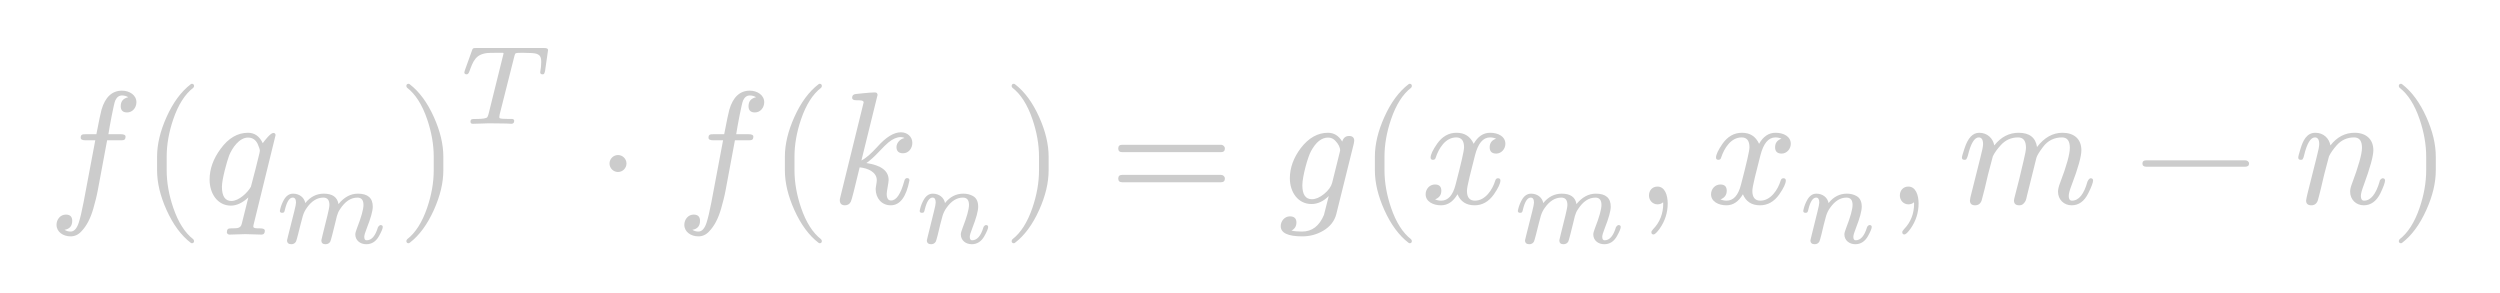
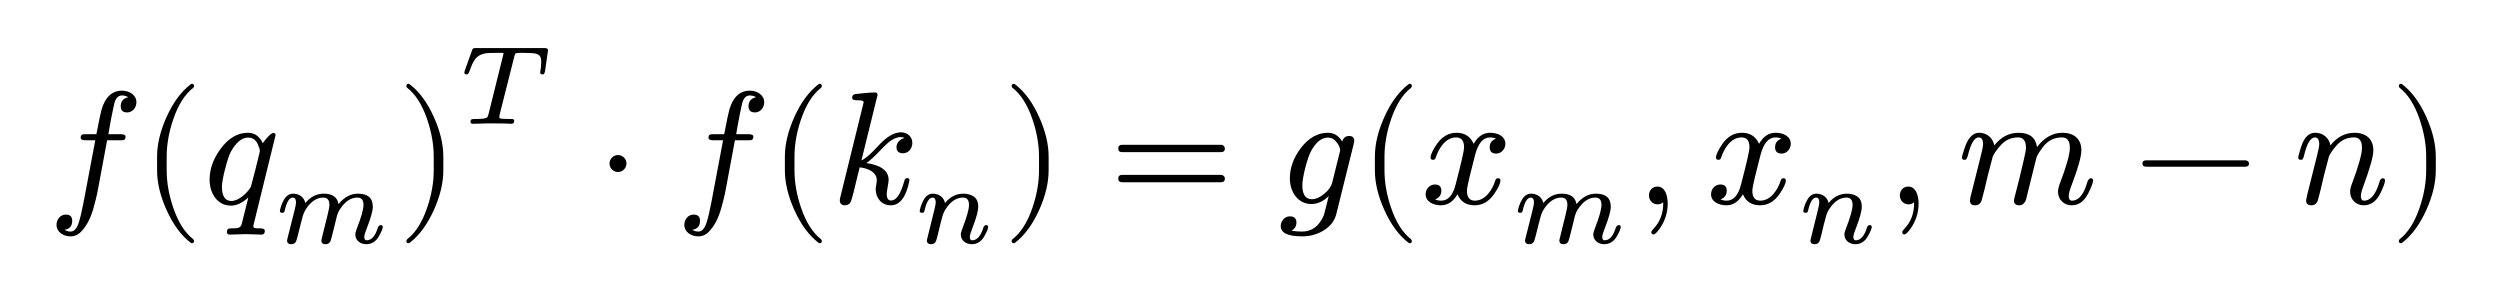
- <svg xmlns="http://www.w3.org/2000/svg" xmlns:xlink="http://www.w3.org/1999/xlink" class="typst-doc" viewBox="0 0 218.587 25.553">
+ <svg xmlns="http://www.w3.org/2000/svg" xmlns:xlink="http://www.w3.org/1999/xlink" class="typst-doc" viewBox="0 0 249.814 29.203">
  <g>
    <g class="typst-group">
      <g>
-         <g class="typst-text" transform="matrix(1 0 0 -1 4.2 17.7968)">
-           <use xlink:href="#gA3B711D029D54B71E20614543ED383DA" x="0" y="0" fill="#cccccc" fill-rule="nonzero" />
+         <g class="typst-text" transform="matrix(1 0 0 -1 4.8 20.3392)">
+           <use xlink:href="#g1C56A8B1246570DFCC63EADB91E19D4D" x="0" y="0" fill="#000000" fill-rule="nonzero" />
        </g>
-         <g class="typst-text" transform="matrix(1 0 0 -1 12.32 17.7968)">
-           <use xlink:href="#g67E75225963B96DF1938118DEE18B881" x="0" y="0" fill="#cccccc" fill-rule="nonzero" />
+         <g class="typst-text" transform="matrix(1 0 0 -1 14.08 20.3392)">
+           <use xlink:href="#g510A2F4626C8E1179A673AFEE9E4E2CF" x="0" y="0" fill="#000000" fill-rule="nonzero" />
        </g>
-         <g class="typst-text" transform="matrix(1 0 0 -1 17.766 17.7968)">
-           <use xlink:href="#g7AC8459F25AA43678543D33245DB1A2" x="0" y="0" fill="#cccccc" fill-rule="nonzero" />
+         <g class="typst-text" transform="matrix(1 0 0 -1 20.304 20.3392)">
+           <use xlink:href="#gE61834C126A9BE2C9CDD3C6A0B4D0287" x="0" y="0" fill="#000000" fill-rule="nonzero" />
        </g>
-         <g class="typst-text" transform="matrix(1 0 0 -1 24.01 21.2548)">
-           <use xlink:href="#gBBB029AF1A14D6AECE3AE984B5013F58" x="0" y="0" fill="#cccccc" fill-rule="nonzero" />
+         <g class="typst-text" transform="matrix(1 0 0 -1 27.44 24.2912)">
+           <use xlink:href="#gA53722FEB4B5A7A9178A082847F5F48" x="0" y="0" fill="#000000" fill-rule="nonzero" />
        </g>
-         <g class="typst-text" transform="matrix(1 0 0 -1 34.7312 17.7968)">
-           <use xlink:href="#g464370D6C65904C1BEE2124B13B9E023" x="0" y="0" fill="#cccccc" fill-rule="nonzero" />
+         <g class="typst-text" transform="matrix(1 0 0 -1 39.6928 20.3392)">
+           <use xlink:href="#g27C4ADFA50FFEB42B80D7FFBC084C81B" x="0" y="0" fill="#000000" fill-rule="nonzero" />
        </g>
-         <g class="typst-text" transform="matrix(1 0 0 -1 40.1772 10.8248)">
-           <use xlink:href="#gA1C0E519E9A6A477FAE066D139EE389D" x="0" y="0" fill="#cccccc" fill-rule="nonzero" />
+         <g class="typst-text" transform="matrix(1 0 0 -1 45.9168 12.3712)">
+           <use xlink:href="#gA8D87E81C64F329D2066B942A9516579" x="0" y="0" fill="#000000" fill-rule="nonzero" />
        </g>
-         <g class="typst-text" transform="matrix(1 0 0 -1 52.08871 17.7968)">
-           <use xlink:href="#g562401A8368AA85D3B1CA201004B30A0" x="0" y="0" fill="#cccccc" fill-rule="nonzero" />
+         <g class="typst-text" transform="matrix(1 0 0 -1 59.52996 20.3392)">
+           <use xlink:href="#g5F953B2C3915CEDCD3A184411AE8B3F2" x="0" y="0" fill="#000000" fill-rule="nonzero" />
        </g>
-         <g class="typst-text" transform="matrix(1 0 0 -1 59.09182 17.7968)">
-           <use xlink:href="#gA3B711D029D54B71E20614543ED383DA" x="0" y="0" fill="#cccccc" fill-rule="nonzero" />
+         <g class="typst-text" transform="matrix(1 0 0 -1 67.53351 20.3392)">
+           <use xlink:href="#g1C56A8B1246570DFCC63EADB91E19D4D" x="0" y="0" fill="#000000" fill-rule="nonzero" />
        </g>
-         <g class="typst-text" transform="matrix(1 0 0 -1 67.21182 17.7968)">
-           <use xlink:href="#g67E75225963B96DF1938118DEE18B881" x="0" y="0" fill="#cccccc" fill-rule="nonzero" />
+         <g class="typst-text" transform="matrix(1 0 0 -1 76.81351 20.3392)">
+           <use xlink:href="#g510A2F4626C8E1179A673AFEE9E4E2CF" x="0" y="0" fill="#000000" fill-rule="nonzero" />
        </g>
-         <g class="typst-text" transform="matrix(1 0 0 -1 72.65782 17.7968)">
-           <use xlink:href="#g32EB16F4D3B99734709C01D84194EA1A" x="0" y="0" fill="#cccccc" fill-rule="nonzero" />
+         <g class="typst-text" transform="matrix(1 0 0 -1 83.03751 20.3392)">
+           <use xlink:href="#gA1B0F11280521502C3DB078D1890C6FD" x="0" y="0" fill="#000000" fill-rule="nonzero" />
        </g>
-         <g class="typst-text" transform="matrix(1 0 0 -1 79.95182 21.2548)">
-           <use xlink:href="#gD833BF5515537A6C9680A59F171C9A7D" x="0" y="0" fill="#cccccc" fill-rule="nonzero" />
+         <g class="typst-text" transform="matrix(1 0 0 -1 91.37351 24.2912)">
+           <use xlink:href="#gE4E5BB0E73A2387C114BCA5BFC334BE3" x="0" y="0" fill="#000000" fill-rule="nonzero" />
        </g>
-         <g class="typst-text" transform="matrix(1 0 0 -1 87.65462 17.7968)">
-           <use xlink:href="#g464370D6C65904C1BEE2124B13B9E023" x="0" y="0" fill="#cccccc" fill-rule="nonzero" />
+         <g class="typst-text" transform="matrix(1 0 0 -1 100.1767 20.3392)">
+           <use xlink:href="#g27C4ADFA50FFEB42B80D7FFBC084C81B" x="0" y="0" fill="#000000" fill-rule="nonzero" />
        </g>
-         <g class="typst-text" transform="matrix(1 0 0 -1 96.98951 17.7968)">
-           <use xlink:href="#g2A4084421414AE051DDEC66D9D529DF" x="0" y="0" fill="#cccccc" fill-rule="nonzero" />
+         <g class="typst-text" transform="matrix(1 0 0 -1 110.8452 20.3392)">
+           <use xlink:href="#gEBC7A44254DF8960ACE54D79D0347C26" x="0" y="0" fill="#000000" fill-rule="nonzero" />
        </g>
-         <g class="typst-text" transform="matrix(1 0 0 -1 111.7704 17.7968)">
-           <use xlink:href="#gDA0DDF1EC5A06F4DC7282F473FD3786C" x="0" y="0" fill="#cccccc" fill-rule="nonzero" />
+         <g class="typst-text" transform="matrix(1 0 0 -1 127.7376 20.3392)">
+           <use xlink:href="#g3C7A1001ECD672D95FB61181D89BCB8E" x="0" y="0" fill="#000000" fill-rule="nonzero" />
        </g>
-         <g class="typst-text" transform="matrix(1 0 0 -1 118.7984 17.7968)">
-           <use xlink:href="#g67E75225963B96DF1938118DEE18B881" x="0" y="0" fill="#cccccc" fill-rule="nonzero" />
+         <g class="typst-text" transform="matrix(1 0 0 -1 135.7696 20.3392)">
+           <use xlink:href="#g510A2F4626C8E1179A673AFEE9E4E2CF" x="0" y="0" fill="#000000" fill-rule="nonzero" />
        </g>
-         <g class="typst-text" transform="matrix(1 0 0 -1 124.2444 17.7968)">
-           <use xlink:href="#gF4A5CB55E66965CF4CDE1E2A8DC2E88C" x="0" y="0" fill="#cccccc" fill-rule="nonzero" />
+         <g class="typst-text" transform="matrix(1 0 0 -1 141.9936 20.3392)">
+           <use xlink:href="#gDFE15D62F155B7E71B89E3A419D7439A" x="0" y="0" fill="#000000" fill-rule="nonzero" />
        </g>
-         <g class="typst-text" transform="matrix(1 0 0 -1 132.2524 21.2548)">
-           <use xlink:href="#gBBB029AF1A14D6AECE3AE984B5013F58" x="0" y="0" fill="#cccccc" fill-rule="nonzero" />
+         <g class="typst-text" transform="matrix(1 0 0 -1 151.1456 24.2912)">
+           <use xlink:href="#gA53722FEB4B5A7A9178A082847F5F48" x="0" y="0" fill="#000000" fill-rule="nonzero" />
        </g>
-         <g class="typst-text" transform="matrix(1 0 0 -1 142.9736 17.7968)">
-           <use xlink:href="#g33F3B6CAB8F90F0610A588276DD2E949" x="0" y="0" fill="#cccccc" fill-rule="nonzero" />
+         <g class="typst-text" transform="matrix(1 0 0 -1 163.3984 20.3392)">
+           <use xlink:href="#g387ED7F1CF043DE547E2F9416A6F43BC" x="0" y="0" fill="#000000" fill-rule="nonzero" />
        </g>
-         <g class="typst-text" transform="matrix(1 0 0 -1 149.1989 17.7968)">
-           <use xlink:href="#gF4A5CB55E66965CF4CDE1E2A8DC2E88C" x="0" y="0" fill="#cccccc" fill-rule="nonzero" />
+         <g class="typst-text" transform="matrix(1 0 0 -1 170.5131 20.3392)">
+           <use xlink:href="#gDFE15D62F155B7E71B89E3A419D7439A" x="0" y="0" fill="#000000" fill-rule="nonzero" />
        </g>
-         <g class="typst-text" transform="matrix(1 0 0 -1 157.2069 21.2548)">
-           <use xlink:href="#gD833BF5515537A6C9680A59F171C9A7D" x="0" y="0" fill="#cccccc" fill-rule="nonzero" />
+         <g class="typst-text" transform="matrix(1 0 0 -1 179.6651 24.2912)">
+           <use xlink:href="#gE4E5BB0E73A2387C114BCA5BFC334BE3" x="0" y="0" fill="#000000" fill-rule="nonzero" />
        </g>
-         <g class="typst-text" transform="matrix(1 0 0 -1 164.9097 17.7968)">
-           <use xlink:href="#g33F3B6CAB8F90F0610A588276DD2E949" x="0" y="0" fill="#cccccc" fill-rule="nonzero" />
+         <g class="typst-text" transform="matrix(1 0 0 -1 188.4683 20.3392)">
+           <use xlink:href="#g387ED7F1CF043DE547E2F9416A6F43BC" x="0" y="0" fill="#000000" fill-rule="nonzero" />
        </g>
-         <g class="typst-text" transform="matrix(1 0 0 -1 171.1351 17.7968)">
-           <use xlink:href="#gFEF10CF15B003446F4FD9E1587549B1F" x="0" y="0" fill="#cccccc" fill-rule="nonzero" />
+         <g class="typst-text" transform="matrix(1 0 0 -1 195.5829 20.3392)">
+           <use xlink:href="#g6C9FDF7895C54A7ABCF8C2BD3CBAC6F5" x="0" y="0" fill="#000000" fill-rule="nonzero" />
        </g>
-         <g class="typst-text" transform="matrix(1 0 0 -1 186.5382 17.7968)">
-           <use xlink:href="#gEB66FF3DB8DC8FD3B4891A6DE56205BB" x="0" y="0" fill="#cccccc" fill-rule="nonzero" />
+         <g class="typst-text" transform="matrix(1 0 0 -1 213.1865 20.3392)">
+           <use xlink:href="#gA0D485AB365C080A2B7E74DDD113CE36" x="0" y="0" fill="#000000" fill-rule="nonzero" />
        </g>
-         <g class="typst-text" transform="matrix(1 0 0 -1 200.5413 17.7968)">
-           <use xlink:href="#g7C18B8792220ED935CC59A29C1F04D7F" x="0" y="0" fill="#cccccc" fill-rule="nonzero" />
+         <g class="typst-text" transform="matrix(1 0 0 -1 229.19 20.3392)">
+           <use xlink:href="#g92603D770CFD9608F9C57444ADB2000D" x="0" y="0" fill="#000000" fill-rule="nonzero" />
        </g>
-         <g class="typst-text" transform="matrix(1 0 0 -1 208.9413 17.7968)">
-           <use xlink:href="#g464370D6C65904C1BEE2124B13B9E023" x="0" y="0" fill="#cccccc" fill-rule="nonzero" />
+         <g class="typst-text" transform="matrix(1 0 0 -1 238.79 20.3392)">
+           <use xlink:href="#g27C4ADFA50FFEB42B80D7FFBC084C81B" x="0" y="0" fill="#000000" fill-rule="nonzero" />
        </g>
      </g>
    </g>
  </g>
  <defs id="glyph">
-     <symbol id="gA3B711D029D54B71E20614543ED383DA" overflow="visible">
-       <path d="M 0 0m 7.728 8.862 c 0 0.616 -0.602 1.008 -1.26 1.008 c -0.868 0 -1.47 -0.56 -1.792 -1.666 c -0.07 -0.252 -0.224 -0.966 -0.448 -2.142 h -0.91 c -0.308 0 -0.462 -0.014 -0.462 -0.308 c 0 -0.154 0.14 -0.224 0.434 -0.224 h 0.84 l -1.022 -5.418 c -0.154 -0.798 -0.294 -1.386 -0.42 -1.778 c -0.168 -0.518 -0.406 -0.784 -0.714 -0.784 c -0.21 0 -0.378 0.056 -0.532 0.154 c 0.448 0.07 0.672 0.336 0.672 0.784 c 0 0.364 -0.182 0.546 -0.56 0.546 c -0.476 0 -0.812 -0.42 -0.812 -0.896 c 0 -0.616 0.574 -1.008 1.232 -1.008 c 0.35 0 0.672 0.14 0.938 0.434 c 0.448 0.462 0.798 1.12 1.05 2.002 c 0.154 0.546 0.294 1.078 0.392 1.61 l 0.812 4.354 h 1.148 c 0.322 0 0.462 0.014 0.462 0.336 c 0 0.126 -0.14 0.196 -0.42 0.196 h -1.078 c 0.084 0.574 0.476 2.688 0.602 2.954 c 0.14 0.294 0.336 0.434 0.588 0.434 c 0.21 0 0.392 -0.056 0.546 -0.154 c -0.434 -0.098 -0.658 -0.35 -0.658 -0.784 c 0 -0.364 0.182 -0.546 0.56 -0.546 c 0.476 0 0.812 0.42 0.812 0.896 Z " />
+     <symbol id="g1C56A8B1246570DFCC63EADB91E19D4D" overflow="visible">
+       <path d="M 0 0m 8.832 10.128 c 0 0.704 -0.688 1.152 -1.44 1.152 c -0.992 0 -1.68 -0.64 -2.048 -1.904 c -0.08 -0.288 -0.256 -1.104 -0.512 -2.448 h -1.04 c -0.352 0 -0.528 -0.016 -0.528 -0.352 c 0 -0.176 0.16 -0.256 0.496 -0.256 h 0.96 l -1.168 -6.192 c -0.176 -0.912 -0.336 -1.584 -0.48 -2.032 c -0.192 -0.592 -0.464 -0.896 -0.816 -0.896 c -0.24 0 -0.432 0.064 -0.608 0.176 c 0.512 0.08 0.768 0.384 0.768 0.896 c 0 0.416 -0.208 0.624 -0.64 0.624 c -0.544 0 -0.928 -0.48 -0.928 -1.024 c 0 -0.704 0.656 -1.152 1.408 -1.152 c 0.4 0 0.768 0.16 1.072 0.496 c 0.512 0.528 0.912 1.28 1.2 2.288 c 0.176 0.624 0.336 1.232 0.448 1.84 l 0.928 4.976 h 1.312 c 0.368 0 0.528 0.016 0.528 0.384 c 0 0.144 -0.16 0.224 -0.48 0.224 h -1.232 c 0.096 0.656 0.544 3.072 0.688 3.376 c 0.16 0.336 0.384 0.496 0.672 0.496 c 0.24 0 0.448 -0.064 0.624 -0.176 c -0.496 -0.112 -0.752 -0.4 -0.752 -0.896 c 0 -0.416 0.208 -0.624 0.64 -0.624 c 0.544 0 0.928 0.48 0.928 1.024 Z " />
    </symbol>
-     <symbol id="g67E75225963B96DF1938118DEE18B881" overflow="visible">
-       <path d="M 0 0m 4.452 -3.472 c 0.126 0 0.196 0.07 0.196 0.196 c 0 0.042 -0.028 0.098 -0.07 0.154 c -0.728 0.56 -1.316 1.484 -1.75 2.758 c -0.378 1.106 -0.574 2.198 -0.574 3.276 v 1.176 c 0 1.078 0.196 2.17 0.574 3.276 c 0.434 1.274 1.022 2.198 1.75 2.758 c 0.042 0.042 0.07 0.098 0.07 0.154 c 0 0.126 -0.07 0.196 -0.196 0.196 c -0.014 0 -0.056 -0.014 -0.098 -0.042 c -0.84 -0.644 -1.54 -1.596 -2.114 -2.87 c -0.546 -1.218 -0.826 -2.366 -0.826 -3.472 v -1.176 c 0 -1.106 0.28 -2.254 0.826 -3.472 c 0.574 -1.274 1.274 -2.226 2.114 -2.87 c 0.042 -0.028 0.084 -0.042 0.098 -0.042 Z " />
+     <symbol id="g510A2F4626C8E1179A673AFEE9E4E2CF" overflow="visible">
+       <path d="M 0 0m 5.088 -3.968 c 0.144 0 0.224 0.08 0.224 0.224 c 0 0.048 -0.032 0.112 -0.08 0.176 c -0.832 0.64 -1.504 1.696 -2 3.152 c -0.432 1.264 -0.656 2.512 -0.656 3.744 v 1.344 c 0 1.232 0.224 2.48 0.656 3.744 c 0.496 1.456 1.168 2.512 2 3.152 c 0.048 0.048 0.08 0.112 0.08 0.176 c 0 0.144 -0.08 0.224 -0.224 0.224 c -0.016 0 -0.064 -0.016 -0.112 -0.048 c -0.96 -0.736 -1.76 -1.824 -2.416 -3.28 c -0.624 -1.392 -0.944 -2.704 -0.944 -3.968 v -1.344 c 0 -1.264 0.32 -2.576 0.944 -3.968 c 0.656 -1.456 1.456 -2.544 2.416 -3.28 c 0.048 -0.032 0.096 -0.048 0.112 -0.048 Z " />
    </symbol>
-     <symbol id="g7AC8459F25AA43678543D33245DB1A2" overflow="visible">
-       <path d="M 0 0m 5.208 5.278 c -0.28 0.602 -0.714 0.91 -1.288 0.91 c -0.91 0 -1.708 -0.462 -2.394 -1.4 c -0.644 -0.868 -0.966 -1.764 -0.966 -2.702 c 0 -1.218 0.7 -2.268 1.862 -2.268 c 0.504 0 1.008 0.238 1.526 0.714 l -0.574 -2.296 c -0.042 -0.21 -0.168 -0.336 -0.364 -0.378 c -0.07 -0.014 -0.252 -0.028 -0.574 -0.028 c -0.084 -0.014 -0.14 -0.014 -0.168 -0.014 c -0.126 -0.014 -0.196 -0.126 -0.196 -0.322 v -0.056 c 0.042 -0.098 0.126 -0.154 0.238 -0.154 c 0.266 0 1.106 0.042 1.372 0.042 c 0.266 0 1.148 -0.042 1.414 -0.042 c 0.196 0 0.294 0.112 0.294 0.336 c 0 0.14 -0.14 0.21 -0.406 0.21 c -0.252 0 -0.602 -0.014 -0.602 0.154 c 0 0.056 0.014 0.154 0.056 0.294 l 1.89 7.7 c 0 0.126 -0.07 0.196 -0.196 0.196 c -0.252 0 -0.784 -0.7 -0.924 -0.896 Z m -0.448 -0.056 c 0.126 -0.294 0.196 -0.49 0.196 -0.616 c 0 -0.014 -0.014 -0.098 -0.042 -0.224 l -0.336 -1.358 c -0.266 -1.008 -0.392 -1.526 -0.406 -1.554 c -0.266 -0.49 -1.036 -1.246 -1.708 -1.246 c -0.546 0 -0.826 0.42 -0.826 1.246 c 0 0.644 0.434 2.212 0.63 2.73 c 0.266 0.658 0.882 1.568 1.652 1.568 c 0.378 0 0.658 -0.182 0.84 -0.546 Z " />
+     <symbol id="gE61834C126A9BE2C9CDD3C6A0B4D0287" overflow="visible">
+       <path d="M 0 0m 5.952 6.032 c -0.32 0.688 -0.816 1.04 -1.472 1.04 c -1.04 0 -1.952 -0.528 -2.736 -1.6 c -0.736 -0.992 -1.104 -2.016 -1.104 -3.088 c 0 -1.392 0.8 -2.592 2.128 -2.592 c 0.576 0 1.152 0.272 1.744 0.816 l -0.656 -2.624 c -0.048 -0.24 -0.192 -0.384 -0.416 -0.432 c -0.08 -0.016 -0.288 -0.032 -0.656 -0.032 c -0.096 -0.016 -0.16 -0.016 -0.192 -0.016 c -0.144 -0.016 -0.224 -0.144 -0.224 -0.368 v -0.064 c 0.048 -0.112 0.144 -0.176 0.272 -0.176 c 0.304 0 1.264 0.048 1.568 0.048 c 0.304 0 1.312 -0.048 1.616 -0.048 c 0.224 0 0.336 0.128 0.336 0.384 c 0 0.16 -0.16 0.24 -0.464 0.24 c -0.288 0 -0.688 -0.016 -0.688 0.176 c 0 0.064 0.016 0.176 0.064 0.336 l 2.16 8.8 c 0 0.144 -0.08 0.224 -0.224 0.224 c -0.288 0 -0.896 -0.8 -1.056 -1.024 Z m -0.512 -0.064 c 0.144 -0.336 0.224 -0.56 0.224 -0.704 c 0 -0.016 -0.016 -0.112 -0.048 -0.256 l -0.384 -1.552 c -0.304 -1.152 -0.448 -1.744 -0.464 -1.776 c -0.304 -0.56 -1.184 -1.424 -1.952 -1.424 c -0.624 0 -0.944 0.48 -0.944 1.424 c 0 0.736 0.496 2.528 0.72 3.12 c 0.304 0.752 1.008 1.792 1.888 1.792 c 0.432 0 0.752 -0.208 0.96 -0.624 Z " />
    </symbol>
-     <symbol id="gBBB029AF1A14D6AECE3AE984B5013F58" overflow="visible">
-       <path d="M 0 0m 1.617 4.322 c -0.323 0 -0.598 -0.176 -0.804 -0.539 c -0.137 -0.245 -0.245 -0.5 -0.314 -0.784 c -0.029 -0.108 -0.039 -0.167 -0.039 -0.186 c 0 -0.108 0.069 -0.167 0.206 -0.167 c 0.186 0 0.196 0.108 0.245 0.314 c 0.167 0.676 0.392 1.019 0.676 1.019 c 0.186 0 0.284 -0.147 0.284 -0.441 c 0 -0.108 -0.049 -0.363 -0.157 -0.784 l -0.529 -2.097 c -0.069 -0.265 -0.098 -0.402 -0.098 -0.412 c 0 -0.225 0.127 -0.343 0.372 -0.343 c 0.186 0 0.323 0.078 0.412 0.235 c 0.029 0.059 0.088 0.265 0.176 0.608 l 0.216 0.862 c 0.118 0.461 0.186 0.715 0.206 0.774 c 0.078 0.255 0.196 0.5 0.363 0.725 c 0.412 0.578 0.892 0.872 1.431 0.872 c 0.353 0 0.529 -0.216 0.529 -0.637 c 0 -0.167 -0.059 -0.461 -0.167 -0.902 l -0.402 -1.617 c -0.088 -0.363 -0.137 -0.549 -0.137 -0.578 c 0 -0.225 0.118 -0.343 0.363 -0.343 c 0.186 0 0.333 0.078 0.421 0.235 c 0.029 0.059 0.088 0.265 0.176 0.608 l 0.216 0.862 c 0.157 0.608 0.186 0.97 0.461 1.362 c 0.441 0.676 0.941 1.009 1.519 1.009 c 0.353 0 0.529 -0.216 0.529 -0.637 c 0 -0.382 -0.186 -1.058 -0.568 -2.038 c -0.098 -0.255 -0.147 -0.431 -0.147 -0.539 c 0 -0.529 0.431 -0.862 0.96 -0.862 c 0.47 0 0.843 0.235 1.107 0.706 c 0.225 0.402 0.333 0.666 0.333 0.804 c 0 0.108 -0.069 0.167 -0.196 0.167 c -0.069 -0.01 -0.167 -0.088 -0.225 -0.196 c -0.225 -0.755 -0.549 -1.137 -0.99 -1.137 c -0.137 0 -0.206 0.098 -0.206 0.304 c 0 0.137 0.078 0.392 0.225 0.764 c 0.343 0.872 0.519 1.499 0.519 1.872 c 0 0.755 -0.431 1.137 -1.303 1.137 c -0.637 0 -1.196 -0.304 -1.695 -0.911 c -0.098 0.608 -0.529 0.911 -1.284 0.911 c -0.637 0 -1.176 -0.274 -1.617 -0.823 c -0.088 0.48 -0.51 0.823 -1.068 0.823 Z " />
+     <symbol id="gA53722FEB4B5A7A9178A082847F5F48" overflow="visible">
+       <path d="M 0 0m 1.848 4.939 c -0.37 0 -0.683 -0.202 -0.918 -0.616 c -0.157 -0.28 -0.28 -0.571 -0.358 -0.896 c -0.034 -0.123 -0.045 -0.19 -0.045 -0.213 c 0 -0.123 0.078 -0.19 0.235 -0.19 c 0.213 0 0.224 0.123 0.28 0.358 c 0.19 0.773 0.448 1.165 0.773 1.165 c 0.213 0 0.325 -0.168 0.325 -0.504 c 0 -0.123 -0.056 -0.414 -0.179 -0.896 l -0.605 -2.397 c -0.078 -0.302 -0.112 -0.459 -0.112 -0.47 c 0 -0.258 0.146 -0.392 0.426 -0.392 c 0.213 0 0.37 0.09 0.47 0.269 c 0.034 0.067 0.101 0.302 0.202 0.694 l 0.246 0.986 c 0.134 0.526 0.213 0.818 0.235 0.885 c 0.09 0.291 0.224 0.571 0.414 0.829 c 0.47 0.661 1.019 0.997 1.635 0.997 c 0.403 0 0.605 -0.246 0.605 -0.728 c 0 -0.19 -0.067 -0.526 -0.19 -1.03 l -0.459 -1.848 c -0.101 -0.414 -0.157 -0.627 -0.157 -0.661 c 0 -0.258 0.134 -0.392 0.414 -0.392 c 0.213 0 0.381 0.09 0.482 0.269 c 0.034 0.067 0.101 0.302 0.202 0.694 l 0.246 0.986 c 0.179 0.694 0.213 1.109 0.526 1.557 c 0.504 0.773 1.075 1.154 1.736 1.154 c 0.403 0 0.605 -0.246 0.605 -0.728 c 0 -0.437 -0.213 -1.21 -0.65 -2.33 c -0.112 -0.291 -0.168 -0.493 -0.168 -0.616 c 0 -0.605 0.493 -0.986 1.098 -0.986 c 0.538 0 0.963 0.269 1.266 0.806 c 0.258 0.459 0.381 0.762 0.381 0.918 c 0 0.123 -0.078 0.19 -0.224 0.19 c -0.078 -0.011 -0.19 -0.101 -0.258 -0.224 c -0.258 -0.862 -0.627 -1.299 -1.131 -1.299 c -0.157 0 -0.235 0.112 -0.235 0.347 c 0 0.157 0.09 0.448 0.258 0.874 c 0.392 0.997 0.594 1.714 0.594 2.139 c 0 0.862 -0.493 1.299 -1.49 1.299 c -0.728 0 -1.366 -0.347 -1.938 -1.042 c -0.112 0.694 -0.605 1.042 -1.467 1.042 c -0.728 0 -1.344 -0.314 -1.848 -0.941 c -0.101 0.549 -0.582 0.941 -1.221 0.941 Z " />
    </symbol>
-     <symbol id="g464370D6C65904C1BEE2124B13B9E023" overflow="visible">
-       <path d="M 0 0m 1.092 -3.43 c 0.84 0.644 1.54 1.596 2.114 2.87 c 0.546 1.218 0.826 2.366 0.826 3.472 v 1.176 c 0 1.106 -0.28 2.254 -0.826 3.472 c -0.574 1.274 -1.274 2.226 -2.114 2.87 c -0.042 0.028 -0.084 0.042 -0.098 0.042 c -0.126 0 -0.196 -0.07 -0.196 -0.196 c 0 -0.056 0.028 -0.112 0.07 -0.154 c 0.728 -0.56 1.316 -1.484 1.75 -2.758 c 0.378 -1.106 0.574 -2.198 0.574 -3.276 v -1.176 c 0 -1.078 -0.196 -2.17 -0.574 -3.276 c -0.434 -1.274 -1.022 -2.198 -1.75 -2.758 c -0.042 -0.056 -0.07 -0.112 -0.07 -0.154 c 0 -0.126 0.07 -0.196 0.196 -0.196 c 0.014 0 0.056 0.014 0.098 0.042 Z " />
+     <symbol id="g27C4ADFA50FFEB42B80D7FFBC084C81B" overflow="visible">
+       <path d="M 0 0m 1.248 -3.92 c 0.96 0.736 1.76 1.824 2.416 3.28 c 0.624 1.392 0.944 2.704 0.944 3.968 v 1.344 c 0 1.264 -0.32 2.576 -0.944 3.968 c -0.656 1.456 -1.456 2.544 -2.416 3.28 c -0.048 0.032 -0.096 0.048 -0.112 0.048 c -0.144 0 -0.224 -0.08 -0.224 -0.224 c 0 -0.064 0.032 -0.128 0.08 -0.176 c 0.832 -0.64 1.504 -1.696 2 -3.152 c 0.432 -1.264 0.656 -2.512 0.656 -3.744 v -1.344 c 0 -1.232 -0.224 -2.48 -0.656 -3.744 c -0.496 -1.456 -1.168 -2.512 -2 -3.152 c -0.048 -0.064 -0.08 -0.128 -0.08 -0.176 c 0 -0.144 0.08 -0.224 0.224 -0.224 c 0.016 0 0.064 0.016 0.112 0.048 Z " />
    </symbol>
-     <symbol id="gA1C0E519E9A6A477FAE066D139EE389D" overflow="visible">
-       <path d="M 0 0m 3.851 6.145 l -1.313 -5.292 c -0.039 -0.147 -0.078 -0.235 -0.108 -0.274 c -0.088 -0.108 -0.421 -0.157 -0.99 -0.157 c -0.323 0 -0.48 0.02 -0.48 -0.245 c 0 -0.118 0.069 -0.176 0.206 -0.176 c 0.529 0 1.117 0.049 1.666 0.039 l 0.872 -0.01 c 0.255 0 0.637 -0.01 0.823 -0.029 c 0.167 0 0.255 0.088 0.255 0.255 c 0 0.088 -0.049 0.147 -0.157 0.167 h -0.274 c -0.48 0 -0.764 0.02 -0.833 0.069 c -0.029 0.02 -0.039 0.049 -0.039 0.098 c 0 0.049 0.01 0.118 0.029 0.216 l 1.284 5.086 c 0.069 0.225 0.049 0.284 0.265 0.304 c 0.029 0.01 0.216 0.01 0.578 0.01 c 0.559 0 0.921 -0.029 1.078 -0.078 c 0.314 -0.108 0.431 -0.255 0.431 -0.735 c 0 -0.265 -0.029 -0.559 -0.088 -0.882 c 0 -0.127 0.069 -0.186 0.206 -0.186 c 0.049 0 0.098 0.01 0.127 0.039 c 0.049 0.098 0.078 0.176 0.088 0.235 l 0.265 1.852 c 0 0.118 -0.108 0.176 -0.333 0.176 h -5.958 c -0.274 0 -0.294 -0.02 -0.363 -0.225 l -0.617 -1.715 c -0.01 -0.049 -0.049 -0.157 -0.049 -0.186 c 0 -0.118 0.069 -0.176 0.206 -0.176 c 0.098 0 0.176 0.088 0.235 0.255 c 0.333 0.911 0.549 1.49 1.558 1.607 c 0.108 0.01 0.363 0.02 0.764 0.02 h 0.412 c 0.176 0 0.255 0.02 0.255 -0.059 Z " />
+     <symbol id="gA8D87E81C64F329D2066B942A9516579" overflow="visible">
+       <path d="M 0 0m 4.402 7.022 l -1.501 -6.048 c -0.045 -0.168 -0.09 -0.269 -0.123 -0.314 c -0.101 -0.123 -0.482 -0.179 -1.131 -0.179 c -0.37 0 -0.549 0.022 -0.549 -0.28 c 0 -0.134 0.078 -0.202 0.235 -0.202 c 0.605 0 1.277 0.056 1.904 0.045 l 0.997 -0.011 c 0.291 0 0.728 -0.011 0.941 -0.034 c 0.19 0 0.291 0.101 0.291 0.291 c 0 0.101 -0.056 0.168 -0.179 0.19 h -0.314 c -0.549 0 -0.874 0.022 -0.952 0.078 c -0.034 0.022 -0.045 0.056 -0.045 0.112 c 0 0.056 0.011 0.134 0.034 0.246 l 1.467 5.813 c 0.078 0.258 0.056 0.325 0.302 0.347 c 0.034 0.011 0.246 0.011 0.661 0.011 c 0.638 0 1.053 -0.034 1.232 -0.09 c 0.358 -0.123 0.493 -0.291 0.493 -0.84 c 0 -0.302 -0.034 -0.638 -0.101 -1.008 c 0 -0.146 0.078 -0.213 0.235 -0.213 c 0.056 0 0.112 0.011 0.146 0.045 c 0.056 0.112 0.09 0.202 0.101 0.269 l 0.302 2.117 c 0 0.134 -0.123 0.202 -0.381 0.202 h -6.81 c -0.314 0 -0.336 -0.022 -0.414 -0.258 l -0.706 -1.96 c -0.011 -0.056 -0.056 -0.179 -0.056 -0.213 c 0 -0.134 0.078 -0.202 0.235 -0.202 c 0.112 0 0.202 0.101 0.269 0.291 c 0.381 1.042 0.627 1.702 1.781 1.837 c 0.123 0.011 0.414 0.022 0.874 0.022 h 0.47 c 0.202 0 0.291 0.022 0.291 -0.067 Z " />
    </symbol>
-     <symbol id="g562401A8368AA85D3B1CA201004B30A0" overflow="visible">
-       <path d="M 0 0m 2.688 3.5 c 0 0.406 -0.336 0.742 -0.742 0.742 c -0.406 0 -0.742 -0.336 -0.742 -0.742 c 0 -0.406 0.336 -0.742 0.742 -0.742 c 0.406 0 0.742 0.336 0.742 0.742 Z " />
+     <symbol id="g5F953B2C3915CEDCD3A184411AE8B3F2" overflow="visible">
+       <path d="M 0 0m 3.072 4 c 0 0.464 -0.384 0.848 -0.848 0.848 c -0.464 0 -0.848 -0.384 -0.848 -0.848 c 0 -0.464 0.384 -0.848 0.848 -0.848 c 0.464 0 0.848 0.384 0.848 0.848 Z " />
    </symbol>
-     <symbol id="g32EB16F4D3B99734709C01D84194EA1A" overflow="visible">
-       <path d="M 0 0m 5.726 4.942 c 0 -0.364 0.196 -0.546 0.574 -0.546 c 0.49 0 0.812 0.434 0.812 0.91 c 0 0.546 -0.448 0.924 -0.994 0.924 c -0.63 0 -1.302 -0.42 -2.044 -1.246 c -0.574 -0.63 -1.036 -1.036 -1.414 -1.218 l 1.414 5.74 c -0.028 0.126 -0.056 0.21 -0.238 0.21 c -0.448 0 -1.512 -0.126 -1.68 -0.14 c -0.21 -0.028 -0.308 -0.126 -0.308 -0.336 c 0 -0.14 0.126 -0.21 0.378 -0.21 c 0.266 0 0.63 0.014 0.63 -0.182 l -2.03 -8.246 c -0.042 -0.154 -0.056 -0.252 -0.056 -0.308 c 0 -0.294 0.154 -0.448 0.448 -0.448 c 0.238 0 0.42 0.112 0.518 0.322 c 0.07 0.126 0.322 1.12 0.77 2.996 c 0.728 -0.07 1.498 -0.42 1.498 -1.12 c 0 -0.21 -0.098 -0.63 -0.098 -0.77 c 0 -0.798 0.518 -1.428 1.316 -1.428 c 0.812 0 1.358 0.728 1.638 2.184 c 0 0.126 -0.07 0.196 -0.21 0.196 c -0.126 0 -0.21 -0.098 -0.252 -0.294 c -0.308 -1.106 -0.686 -1.666 -1.148 -1.666 c -0.252 0 -0.378 0.196 -0.378 0.588 c 0 0.224 0.168 0.98 0.168 1.204 c 0 0.798 -0.644 1.288 -1.946 1.484 c 0.322 0.224 0.686 0.546 1.078 0.966 c 0.392 0.42 0.672 0.686 0.854 0.84 c 0.378 0.308 0.742 0.462 1.064 0.462 c 0.14 0 0.252 -0.028 0.336 -0.084 c -0.378 -0.07 -0.7 -0.42 -0.7 -0.784 Z " />
+     <symbol id="gA1B0F11280521502C3DB078D1890C6FD" overflow="visible">
+       <path d="M 0 0m 6.544 5.648 c 0 -0.416 0.224 -0.624 0.656 -0.624 c 0.56 0 0.928 0.496 0.928 1.04 c 0 0.624 -0.512 1.056 -1.136 1.056 c -0.72 0 -1.488 -0.48 -2.336 -1.424 c -0.656 -0.72 -1.184 -1.184 -1.616 -1.392 l 1.616 6.56 c -0.032 0.144 -0.064 0.24 -0.272 0.24 c -0.512 0 -1.728 -0.144 -1.92 -0.16 c -0.24 -0.032 -0.352 -0.144 -0.352 -0.384 c 0 -0.16 0.144 -0.24 0.432 -0.24 c 0.304 0 0.72 0.016 0.72 -0.208 l -2.32 -9.424 c -0.048 -0.176 -0.064 -0.288 -0.064 -0.352 c 0 -0.336 0.176 -0.512 0.512 -0.512 c 0.272 0 0.48 0.128 0.592 0.368 c 0.08 0.144 0.368 1.28 0.88 3.424 c 0.832 -0.08 1.712 -0.48 1.712 -1.28 c 0 -0.24 -0.112 -0.72 -0.112 -0.88 c 0 -0.912 0.592 -1.632 1.504 -1.632 c 0.928 0 1.552 0.832 1.872 2.496 c 0 0.144 -0.08 0.224 -0.24 0.224 c -0.144 0 -0.24 -0.112 -0.288 -0.336 c -0.352 -1.264 -0.784 -1.904 -1.312 -1.904 c -0.288 0 -0.432 0.224 -0.432 0.672 c 0 0.256 0.192 1.12 0.192 1.376 c 0 0.912 -0.736 1.472 -2.224 1.696 c 0.368 0.256 0.784 0.624 1.232 1.104 c 0.448 0.48 0.768 0.784 0.976 0.96 c 0.432 0.352 0.848 0.528 1.216 0.528 c 0.16 0 0.288 -0.032 0.384 -0.096 c -0.432 -0.08 -0.8 -0.48 -0.8 -0.896 Z " />
    </symbol>
-     <symbol id="gD833BF5515537A6C9680A59F171C9A7D" overflow="visible">
-       <path d="M 0 0m 1.607 4.322 c -0.323 0 -0.588 -0.176 -0.794 -0.539 c -0.137 -0.245 -0.245 -0.5 -0.314 -0.784 c -0.029 -0.108 -0.039 -0.167 -0.039 -0.186 c 0 -0.108 0.069 -0.167 0.206 -0.167 c 0.186 0 0.196 0.108 0.245 0.314 c 0.167 0.676 0.392 1.019 0.676 1.019 c 0.186 0 0.274 -0.147 0.274 -0.441 c 0 -0.108 -0.049 -0.363 -0.157 -0.784 l -0.519 -2.097 c -0.069 -0.265 -0.098 -0.402 -0.098 -0.412 c 0 -0.225 0.127 -0.343 0.372 -0.343 c 0.186 0 0.323 0.078 0.412 0.235 c 0.029 0.059 0.088 0.265 0.176 0.608 l 0.206 0.862 c 0.118 0.461 0.186 0.715 0.206 0.774 c 0.078 0.255 0.196 0.5 0.363 0.725 c 0.412 0.578 0.882 0.872 1.421 0.872 c 0.353 0 0.529 -0.216 0.529 -0.637 c 0 -0.382 -0.186 -1.058 -0.568 -2.038 c -0.098 -0.255 -0.147 -0.431 -0.147 -0.539 c 0 -0.529 0.431 -0.862 0.96 -0.862 c 0.461 0 0.833 0.235 1.098 0.706 c 0.225 0.402 0.333 0.666 0.333 0.804 c 0 0.108 -0.069 0.167 -0.196 0.167 c -0.069 -0.01 -0.137 -0.059 -0.206 -0.157 c -0.01 -0.01 -0.01 -0.029 -0.01 -0.039 c -0.225 -0.755 -0.559 -1.137 -0.99 -1.137 c -0.137 0 -0.206 0.098 -0.206 0.304 c 0 0.137 0.078 0.392 0.225 0.764 c 0.343 0.872 0.51 1.499 0.51 1.872 c 0 0.451 -0.157 0.764 -0.461 0.931 c -0.245 0.137 -0.529 0.206 -0.833 0.206 c -0.637 0 -1.176 -0.274 -1.607 -0.823 c -0.088 0.48 -0.51 0.823 -1.068 0.823 Z " />
+     <symbol id="gE4E5BB0E73A2387C114BCA5BFC334BE3" overflow="visible">
+       <path d="M 0 0m 1.837 4.939 c -0.37 0 -0.672 -0.202 -0.907 -0.616 c -0.157 -0.28 -0.28 -0.571 -0.358 -0.896 c -0.034 -0.123 -0.045 -0.19 -0.045 -0.213 c 0 -0.123 0.078 -0.19 0.235 -0.19 c 0.213 0 0.224 0.123 0.28 0.358 c 0.19 0.773 0.448 1.165 0.773 1.165 c 0.213 0 0.314 -0.168 0.314 -0.504 c 0 -0.123 -0.056 -0.414 -0.179 -0.896 l -0.594 -2.397 c -0.078 -0.302 -0.112 -0.459 -0.112 -0.47 c 0 -0.258 0.146 -0.392 0.426 -0.392 c 0.213 0 0.37 0.09 0.47 0.269 c 0.034 0.067 0.101 0.302 0.202 0.694 l 0.235 0.986 c 0.134 0.526 0.213 0.818 0.235 0.885 c 0.09 0.291 0.224 0.571 0.414 0.829 c 0.47 0.661 1.008 0.997 1.624 0.997 c 0.403 0 0.605 -0.246 0.605 -0.728 c 0 -0.437 -0.213 -1.21 -0.65 -2.33 c -0.112 -0.291 -0.168 -0.493 -0.168 -0.616 c 0 -0.605 0.493 -0.986 1.098 -0.986 c 0.526 0 0.952 0.269 1.254 0.806 c 0.258 0.459 0.381 0.762 0.381 0.918 c 0 0.123 -0.078 0.19 -0.224 0.19 c -0.078 -0.011 -0.157 -0.067 -0.235 -0.179 c -0.011 -0.011 -0.011 -0.034 -0.011 -0.045 c -0.258 -0.862 -0.638 -1.299 -1.131 -1.299 c -0.157 0 -0.235 0.112 -0.235 0.347 c 0 0.157 0.09 0.448 0.258 0.874 c 0.392 0.997 0.582 1.714 0.582 2.139 c 0 0.515 -0.179 0.874 -0.526 1.064 c -0.28 0.157 -0.605 0.235 -0.952 0.235 c -0.728 0 -1.344 -0.314 -1.837 -0.941 c -0.101 0.549 -0.582 0.941 -1.221 0.941 Z " />
    </symbol>
-     <symbol id="g2A4084421414AE051DDEC66D9D529DF" overflow="visible">
-       <path d="M 0 0m 9.772 5.138 h -8.652 c -0.224 0 -0.336 -0.112 -0.336 -0.322 c 0 -0.21 0.112 -0.322 0.336 -0.322 h 8.652 c 0.224 0 0.336 0.112 0.336 0.322 c 0 0.168 -0.154 0.322 -0.336 0.322 Z m 0 -2.632 h -8.652 c -0.224 0 -0.336 -0.112 -0.336 -0.322 c 0 -0.21 0.112 -0.322 0.336 -0.322 h 8.652 c 0.224 0 0.336 0.112 0.336 0.322 c 0 0.182 -0.154 0.322 -0.336 0.322 Z " />
+     <symbol id="gEBC7A44254DF8960ACE54D79D0347C26" overflow="visible">
+       <path d="M 0 0m 11.168 5.872 h -9.888 c -0.256 0 -0.384 -0.128 -0.384 -0.368 c 0 -0.24 0.128 -0.368 0.384 -0.368 h 9.888 c 0.256 0 0.384 0.128 0.384 0.368 c 0 0.192 -0.176 0.368 -0.384 0.368 Z m 0 -3.008 h -9.888 c -0.256 0 -0.384 -0.128 -0.384 -0.368 c 0 -0.24 0.128 -0.368 0.384 -0.368 h 9.888 c 0.256 0 0.384 0.128 0.384 0.368 c 0 0.208 -0.176 0.368 -0.384 0.368 Z " />
    </symbol>
-     <symbol id="gDA0DDF1EC5A06F4DC7282F473FD3786C" overflow="visible">
-       <path d="M 0 0m 0.21 -1.974 c 0 -0.602 0.63 -0.896 1.89 -0.896 c 0.658 0 1.274 0.168 1.82 0.49 c 0.616 0.364 0.994 0.854 1.148 1.456 l 1.526 6.146 c 0.028 0.14 0.042 0.224 0.042 0.266 c 0 0.28 -0.154 0.42 -0.448 0.42 c -0.308 0 -0.504 -0.168 -0.602 -0.49 c -0.308 0.518 -0.728 0.77 -1.246 0.77 c -0.896 0 -1.694 -0.448 -2.38 -1.344 c -0.63 -0.84 -0.952 -1.722 -0.952 -2.632 c 0 -1.218 0.714 -2.254 1.89 -2.254 c 0.546 0 1.05 0.238 1.512 0.7 l -0.42 -1.652 c -0.406 -0.966 -1.036 -1.456 -1.918 -1.456 c -0.364 0 -0.672 0.028 -0.924 0.084 c 0.294 0.154 0.434 0.392 0.434 0.714 c 0 0.35 -0.196 0.532 -0.574 0.532 c -0.448 0 -0.798 -0.406 -0.798 -0.854 Z m 4.774 7.462 c 0.28 -0.294 0.42 -0.574 0.42 -0.854 c 0 -0.014 -0.014 -0.084 -0.042 -0.182 l -0.658 -2.646 c -0.084 -0.322 -0.322 -0.658 -0.7 -0.966 c -0.378 -0.308 -0.742 -0.462 -1.064 -0.462 c -0.56 0 -0.84 0.406 -0.84 1.218 c 0 0.77 0.476 2.478 0.756 2.982 c 0.434 0.798 0.924 1.19 1.498 1.19 c 0.252 0 0.462 -0.098 0.63 -0.28 Z " />
+     <symbol id="g3C7A1001ECD672D95FB61181D89BCB8E" overflow="visible">
+       <path d="M 0 0m 0.24 -2.256 c 0 -0.688 0.72 -1.024 2.16 -1.024 c 0.752 0 1.456 0.192 2.08 0.56 c 0.704 0.416 1.136 0.976 1.312 1.664 l 1.744 7.024 c 0.032 0.16 0.048 0.256 0.048 0.304 c 0 0.32 -0.176 0.48 -0.512 0.48 c -0.352 0 -0.576 -0.192 -0.688 -0.56 c -0.352 0.592 -0.832 0.88 -1.424 0.88 c -1.024 0 -1.936 -0.512 -2.72 -1.536 c -0.72 -0.96 -1.088 -1.968 -1.088 -3.008 c 0 -1.392 0.816 -2.576 2.16 -2.576 c 0.624 0 1.2 0.272 1.728 0.8 l -0.48 -1.888 c -0.464 -1.104 -1.184 -1.664 -2.192 -1.664 c -0.416 0 -0.768 0.032 -1.056 0.096 c 0.336 0.176 0.496 0.448 0.496 0.816 c 0 0.4 -0.224 0.608 -0.656 0.608 c -0.512 0 -0.912 -0.464 -0.912 -0.976 Z m 5.456 8.528 c 0.32 -0.336 0.48 -0.656 0.48 -0.976 c 0 -0.016 -0.016 -0.096 -0.048 -0.208 l -0.752 -3.024 c -0.096 -0.368 -0.368 -0.752 -0.8 -1.104 c -0.432 -0.352 -0.848 -0.528 -1.216 -0.528 c -0.64 0 -0.96 0.464 -0.96 1.392 c 0 0.88 0.544 2.832 0.864 3.408 c 0.496 0.912 1.056 1.36 1.712 1.36 c 0.288 0 0.528 -0.112 0.72 -0.32 Z " />
    </symbol>
-     <symbol id="gF4A5CB55E66965CF4CDE1E2A8DC2E88C" overflow="visible">
-       <path d="M 0 0m 7.378 5.222 c 0 0.644 -0.63 0.966 -1.33 0.966 c -0.602 0 -1.078 -0.322 -1.442 -0.966 c -0.294 0.644 -0.784 0.966 -1.498 0.966 c -0.686 0 -1.246 -0.322 -1.694 -0.952 c -0.378 -0.546 -0.574 -0.952 -0.574 -1.218 c 0 -0.126 0.07 -0.196 0.21 -0.196 c 0.126 0 0.21 0.07 0.238 0.196 c 0.266 0.812 0.854 1.764 1.792 1.764 c 0.462 0 0.686 -0.294 0.686 -0.868 c 0 -0.294 -0.252 -1.386 -0.742 -3.262 c -0.238 -0.938 -0.658 -1.4 -1.26 -1.4 c -0.196 0 -0.378 0.042 -0.532 0.112 c 0.364 0.14 0.546 0.392 0.546 0.756 c 0 0.364 -0.182 0.546 -0.56 0.546 c -0.462 0 -0.812 -0.392 -0.812 -0.854 c 0 -0.644 0.658 -0.966 1.344 -0.966 c 0.588 0 1.064 0.322 1.442 0.966 c 0.266 -0.644 0.77 -0.966 1.498 -0.966 c 0.672 0 1.232 0.322 1.68 0.952 c 0.378 0.546 0.574 0.952 0.574 1.218 c 0 0.126 -0.07 0.196 -0.21 0.196 c -0.126 0 -0.196 -0.07 -0.238 -0.196 c -0.238 -0.798 -0.868 -1.764 -1.778 -1.764 c -0.462 0 -0.7 0.28 -0.7 0.854 c 0 0.182 0.07 0.574 0.224 1.204 l 0.476 1.89 c 0.266 1.05 0.7 1.582 1.316 1.582 c 0.196 0 0.378 -0.042 0.532 -0.112 c -0.378 -0.126 -0.56 -0.378 -0.56 -0.756 c 0 -0.364 0.196 -0.546 0.574 -0.546 c 0.448 0 0.798 0.406 0.798 0.854 Z " />
+     <symbol id="gDFE15D62F155B7E71B89E3A419D7439A" overflow="visible">
+       <path d="M 0 0m 8.432 5.968 c 0 0.736 -0.72 1.104 -1.52 1.104 c -0.688 0 -1.232 -0.368 -1.648 -1.104 c -0.336 0.736 -0.896 1.104 -1.712 1.104 c -0.784 0 -1.424 -0.368 -1.936 -1.088 c -0.432 -0.624 -0.656 -1.088 -0.656 -1.392 c 0 -0.144 0.08 -0.224 0.24 -0.224 c 0.144 0 0.24 0.08 0.272 0.224 c 0.304 0.928 0.976 2.016 2.048 2.016 c 0.528 0 0.784 -0.336 0.784 -0.992 c 0 -0.336 -0.288 -1.584 -0.848 -3.728 c -0.272 -1.072 -0.752 -1.6 -1.44 -1.6 c -0.224 0 -0.432 0.048 -0.608 0.128 c 0.416 0.16 0.624 0.448 0.624 0.864 c 0 0.416 -0.208 0.624 -0.64 0.624 c -0.528 0 -0.928 -0.448 -0.928 -0.976 c 0 -0.736 0.752 -1.104 1.536 -1.104 c 0.672 0 1.216 0.368 1.648 1.104 c 0.304 -0.736 0.88 -1.104 1.712 -1.104 c 0.768 0 1.408 0.368 1.92 1.088 c 0.432 0.624 0.656 1.088 0.656 1.392 c 0 0.144 -0.08 0.224 -0.24 0.224 c -0.144 0 -0.224 -0.08 -0.272 -0.224 c -0.272 -0.912 -0.992 -2.016 -2.032 -2.016 c -0.528 0 -0.8 0.32 -0.8 0.976 c 0 0.208 0.08 0.656 0.256 1.376 l 0.544 2.16 c 0.304 1.2 0.8 1.808 1.504 1.808 c 0.224 0 0.432 -0.048 0.608 -0.128 c -0.432 -0.144 -0.64 -0.432 -0.64 -0.864 c 0 -0.416 0.224 -0.624 0.656 -0.624 c 0.512 0 0.912 0.464 0.912 0.976 Z " />
    </symbol>
-     <symbol id="g33F3B6CAB8F90F0610A588276DD2E949" overflow="visible">
-       <path d="M 0 0m 1.946 1.484 c -0.448 0 -0.742 -0.336 -0.742 -0.784 c 0 -0.42 0.322 -0.77 0.742 -0.77 c 0.196 0 0.364 0.056 0.49 0.182 l 0.014 -0.112 c 0 -0.882 -0.294 -1.638 -0.882 -2.24 c -0.098 -0.112 -0.154 -0.196 -0.154 -0.252 c 0 -0.14 0.056 -0.21 0.182 -0.21 c 0.126 0 0.294 0.168 0.532 0.49 c 0.476 0.672 0.714 1.414 0.714 2.212 c 0 0.742 -0.252 1.484 -0.896 1.484 Z " />
+     <symbol id="g387ED7F1CF043DE547E2F9416A6F43BC" overflow="visible">
+       <path d="M 0 0m 2.224 1.696 c -0.512 0 -0.848 -0.384 -0.848 -0.896 c 0 -0.48 0.368 -0.88 0.848 -0.88 c 0.224 0 0.416 0.064 0.56 0.208 l 0.016 -0.128 c 0 -1.008 -0.336 -1.872 -1.008 -2.56 c -0.112 -0.128 -0.176 -0.224 -0.176 -0.288 c 0 -0.16 0.064 -0.24 0.208 -0.24 c 0.144 0 0.336 0.192 0.608 0.56 c 0.544 0.768 0.816 1.616 0.816 2.528 c 0 0.848 -0.288 1.696 -1.024 1.696 Z " />
    </symbol>
-     <symbol id="gFEF10CF15B003446F4FD9E1587549B1F" overflow="visible">
-       <path d="M 0 0m 9.198 6.188 c -0.854 0 -1.596 -0.42 -2.226 -1.246 c -0.126 0.826 -0.658 1.246 -1.61 1.246 c -0.826 0 -1.54 -0.364 -2.128 -1.106 c -0.112 0.616 -0.602 1.106 -1.316 1.106 c -0.574 0 -0.994 -0.462 -1.288 -1.372 c -0.154 -0.448 -0.224 -0.714 -0.224 -0.798 c 0 -0.126 0.07 -0.196 0.224 -0.196 c 0.07 0 0.112 0.014 0.154 0.042 c 0.07 0.126 0.112 0.224 0.14 0.322 c 0.252 1.064 0.574 1.596 0.952 1.596 c 0.252 0 0.378 -0.196 0.378 -0.588 c 0 -0.182 -0.07 -0.56 -0.224 -1.134 l -0.798 -3.178 c -0.056 -0.168 -0.126 -0.532 -0.126 -0.616 c 0 -0.28 0.154 -0.42 0.448 -0.42 c 0.28 0 0.476 0.14 0.574 0.42 c 0.014 0.07 0.112 0.42 0.266 1.022 l 0.294 1.246 l 0.42 1.596 c 0.154 0.322 0.392 0.644 0.7 0.98 c 0.406 0.448 0.91 0.672 1.512 0.672 c 0.462 0 0.686 -0.308 0.686 -0.91 c 0 -0.182 -0.07 -0.56 -0.21 -1.134 l -0.378 -1.596 c -0.098 -0.406 -0.322 -1.246 -0.434 -1.694 c -0.014 -0.098 -0.028 -0.154 -0.028 -0.182 c 0 -0.28 0.154 -0.42 0.462 -0.42 c 0.154 0 0.266 0.042 0.364 0.14 c 0.21 0.21 0.224 0.308 0.308 0.686 l 0.826 3.318 c 0.042 0.182 0.238 0.504 0.574 0.952 c 0.42 0.56 0.98 0.84 1.666 0.84 c 0.462 0 0.686 -0.308 0.686 -0.91 c 0 -0.546 -0.28 -1.568 -0.854 -3.066 c -0.126 -0.322 -0.182 -0.588 -0.182 -0.77 c 0 -0.686 0.518 -1.19 1.19 -1.19 c 0.63 0 1.106 0.35 1.456 1.05 c 0.28 0.56 0.42 0.938 0.42 1.12 c 0 0.126 -0.07 0.196 -0.224 0.196 c -0.098 -0.014 -0.196 -0.14 -0.266 -0.294 c -0.308 -1.106 -0.756 -1.666 -1.358 -1.666 c -0.182 0 -0.28 0.14 -0.28 0.406 c 0 0.21 0.084 0.518 0.252 0.952 c 0.574 1.498 0.854 2.52 0.854 3.052 c 0 0.994 -0.658 1.526 -1.652 1.526 Z " />
+     <symbol id="g6C9FDF7895C54A7ABCF8C2BD3CBAC6F5" overflow="visible">
+       <path d="M 0 0m 10.512 7.072 c -0.976 0 -1.824 -0.48 -2.544 -1.424 c -0.144 0.944 -0.752 1.424 -1.84 1.424 c -0.944 0 -1.76 -0.416 -2.432 -1.264 c -0.128 0.704 -0.688 1.264 -1.504 1.264 c -0.656 0 -1.136 -0.528 -1.472 -1.568 c -0.176 -0.512 -0.256 -0.816 -0.256 -0.912 c 0 -0.144 0.08 -0.224 0.256 -0.224 c 0.08 0 0.128 0.016 0.176 0.048 c 0.08 0.144 0.128 0.256 0.16 0.368 c 0.288 1.216 0.656 1.824 1.088 1.824 c 0.288 0 0.432 -0.224 0.432 -0.672 c 0 -0.208 -0.08 -0.64 -0.256 -1.296 l -0.912 -3.632 c -0.064 -0.192 -0.144 -0.608 -0.144 -0.704 c 0 -0.32 0.176 -0.48 0.512 -0.48 c 0.32 0 0.544 0.16 0.656 0.48 c 0.016 0.08 0.128 0.48 0.304 1.168 l 0.336 1.424 l 0.48 1.824 c 0.176 0.368 0.448 0.736 0.8 1.12 c 0.464 0.512 1.04 0.768 1.728 0.768 c 0.528 0 0.784 -0.352 0.784 -1.04 c 0 -0.208 -0.08 -0.64 -0.24 -1.296 l -0.432 -1.824 c -0.112 -0.464 -0.368 -1.424 -0.496 -1.936 c -0.016 -0.112 -0.032 -0.176 -0.032 -0.208 c 0 -0.32 0.176 -0.48 0.528 -0.48 c 0.176 0 0.304 0.048 0.416 0.16 c 0.24 0.24 0.256 0.352 0.352 0.784 l 0.944 3.792 c 0.048 0.208 0.272 0.576 0.656 1.088 c 0.48 0.64 1.12 0.96 1.904 0.96 c 0.528 0 0.784 -0.352 0.784 -1.04 c 0 -0.624 -0.32 -1.792 -0.976 -3.504 c -0.144 -0.368 -0.208 -0.672 -0.208 -0.88 c 0 -0.784 0.592 -1.36 1.36 -1.36 c 0.72 0 1.264 0.4 1.664 1.2 c 0.32 0.64 0.48 1.072 0.48 1.28 c 0 0.144 -0.08 0.224 -0.256 0.224 c -0.112 -0.016 -0.224 -0.16 -0.304 -0.336 c -0.352 -1.264 -0.864 -1.904 -1.552 -1.904 c -0.208 0 -0.32 0.16 -0.32 0.464 c 0 0.24 0.096 0.592 0.288 1.088 c 0.656 1.712 0.976 2.88 0.976 3.488 c 0 1.136 -0.752 1.744 -1.888 1.744 Z " />
    </symbol>
-     <symbol id="gEB66FF3DB8DC8FD3B4891A6DE56205BB" overflow="visible">
-       <path d="M 0 0m 9.772 3.78 h -8.652 c -0.224 0 -0.336 -0.098 -0.336 -0.28 c 0 -0.182 0.112 -0.28 0.336 -0.28 h 8.652 c 0.224 0 0.336 0.098 0.336 0.28 c 0 0.168 -0.168 0.28 -0.336 0.28 Z " />
+     <symbol id="gA0D485AB365C080A2B7E74DDD113CE36" overflow="visible">
+       <path d="M 0 0m 11.168 4.32 h -9.888 c -0.256 0 -0.384 -0.112 -0.384 -0.32 c 0 -0.208 0.128 -0.32 0.384 -0.32 h 9.888 c 0.256 0 0.384 0.112 0.384 0.32 c 0 0.192 -0.192 0.32 -0.384 0.32 Z " />
    </symbol>
-     <symbol id="g7C18B8792220ED935CC59A29C1F04D7F" overflow="visible">
-       <path d="M 0 0m 7.518 1.918 c -0.322 -1.106 -0.784 -1.666 -1.358 -1.666 c -0.182 0 -0.28 0.14 -0.28 0.406 c 0 0.196 0.084 0.518 0.252 0.952 c 0.56 1.526 0.84 2.534 0.84 3.052 c 0 0.98 -0.658 1.526 -1.638 1.526 c -0.826 0 -1.54 -0.364 -2.114 -1.106 c -0.112 0.616 -0.602 1.106 -1.316 1.106 c -0.784 0 -1.092 -0.728 -1.288 -1.358 c -0.14 -0.448 -0.21 -0.714 -0.21 -0.812 c 0 -0.126 0.07 -0.196 0.224 -0.196 c 0.07 0 0.112 0.014 0.154 0.042 c 0.07 0.126 0.112 0.224 0.126 0.322 c 0.252 1.064 0.574 1.596 0.952 1.596 c 0.252 0 0.378 -0.196 0.378 -0.588 c 0 -0.182 -0.07 -0.56 -0.224 -1.134 l -0.798 -3.178 c -0.042 -0.182 -0.126 -0.546 -0.126 -0.616 c 0 -0.28 0.154 -0.42 0.462 -0.42 c 0.266 0 0.462 0.14 0.56 0.42 c 0.028 0.07 0.112 0.42 0.266 1.022 l 0.294 1.246 l 0.42 1.596 c 0.154 0.322 0.392 0.644 0.686 0.98 c 0.406 0.448 0.91 0.672 1.512 0.672 c 0.462 0 0.686 -0.308 0.686 -0.91 c 0 -0.532 -0.294 -1.596 -0.896 -3.192 c -0.098 -0.252 -0.14 -0.462 -0.14 -0.644 c 0 -0.686 0.518 -1.19 1.19 -1.19 c 0.616 0 1.106 0.35 1.456 1.05 c 0.266 0.56 0.406 0.938 0.406 1.12 c 0 0.126 -0.07 0.196 -0.224 0.196 c -0.042 0 -0.252 -0.126 -0.252 -0.294 Z " />
+     <symbol id="g92603D770CFD9608F9C57444ADB2000D" overflow="visible">
+       <path d="M 0 0m 8.592 2.192 c -0.368 -1.264 -0.896 -1.904 -1.552 -1.904 c -0.208 0 -0.32 0.16 -0.32 0.464 c 0 0.224 0.096 0.592 0.288 1.088 c 0.64 1.744 0.96 2.896 0.96 3.488 c 0 1.12 -0.752 1.744 -1.872 1.744 c -0.944 0 -1.76 -0.416 -2.416 -1.264 c -0.128 0.704 -0.688 1.264 -1.504 1.264 c -0.896 0 -1.248 -0.832 -1.472 -1.552 c -0.16 -0.512 -0.24 -0.816 -0.24 -0.928 c 0 -0.144 0.08 -0.224 0.256 -0.224 c 0.08 0 0.128 0.016 0.176 0.048 c 0.08 0.144 0.128 0.256 0.144 0.368 c 0.288 1.216 0.656 1.824 1.088 1.824 c 0.288 0 0.432 -0.224 0.432 -0.672 c 0 -0.208 -0.08 -0.64 -0.256 -1.296 l -0.912 -3.632 c -0.048 -0.208 -0.144 -0.624 -0.144 -0.704 c 0 -0.32 0.176 -0.48 0.528 -0.48 c 0.304 0 0.528 0.16 0.64 0.48 c 0.032 0.08 0.128 0.48 0.304 1.168 l 0.336 1.424 l 0.48 1.824 c 0.176 0.368 0.448 0.736 0.784 1.12 c 0.464 0.512 1.04 0.768 1.728 0.768 c 0.528 0 0.784 -0.352 0.784 -1.04 c 0 -0.608 -0.336 -1.824 -1.024 -3.648 c -0.112 -0.288 -0.16 -0.528 -0.16 -0.736 c 0 -0.784 0.592 -1.36 1.36 -1.36 c 0.704 0 1.264 0.4 1.664 1.2 c 0.304 0.64 0.464 1.072 0.464 1.28 c 0 0.144 -0.08 0.224 -0.256 0.224 c -0.048 0 -0.288 -0.144 -0.288 -0.336 Z " />
    </symbol>
  </defs>
</svg>
